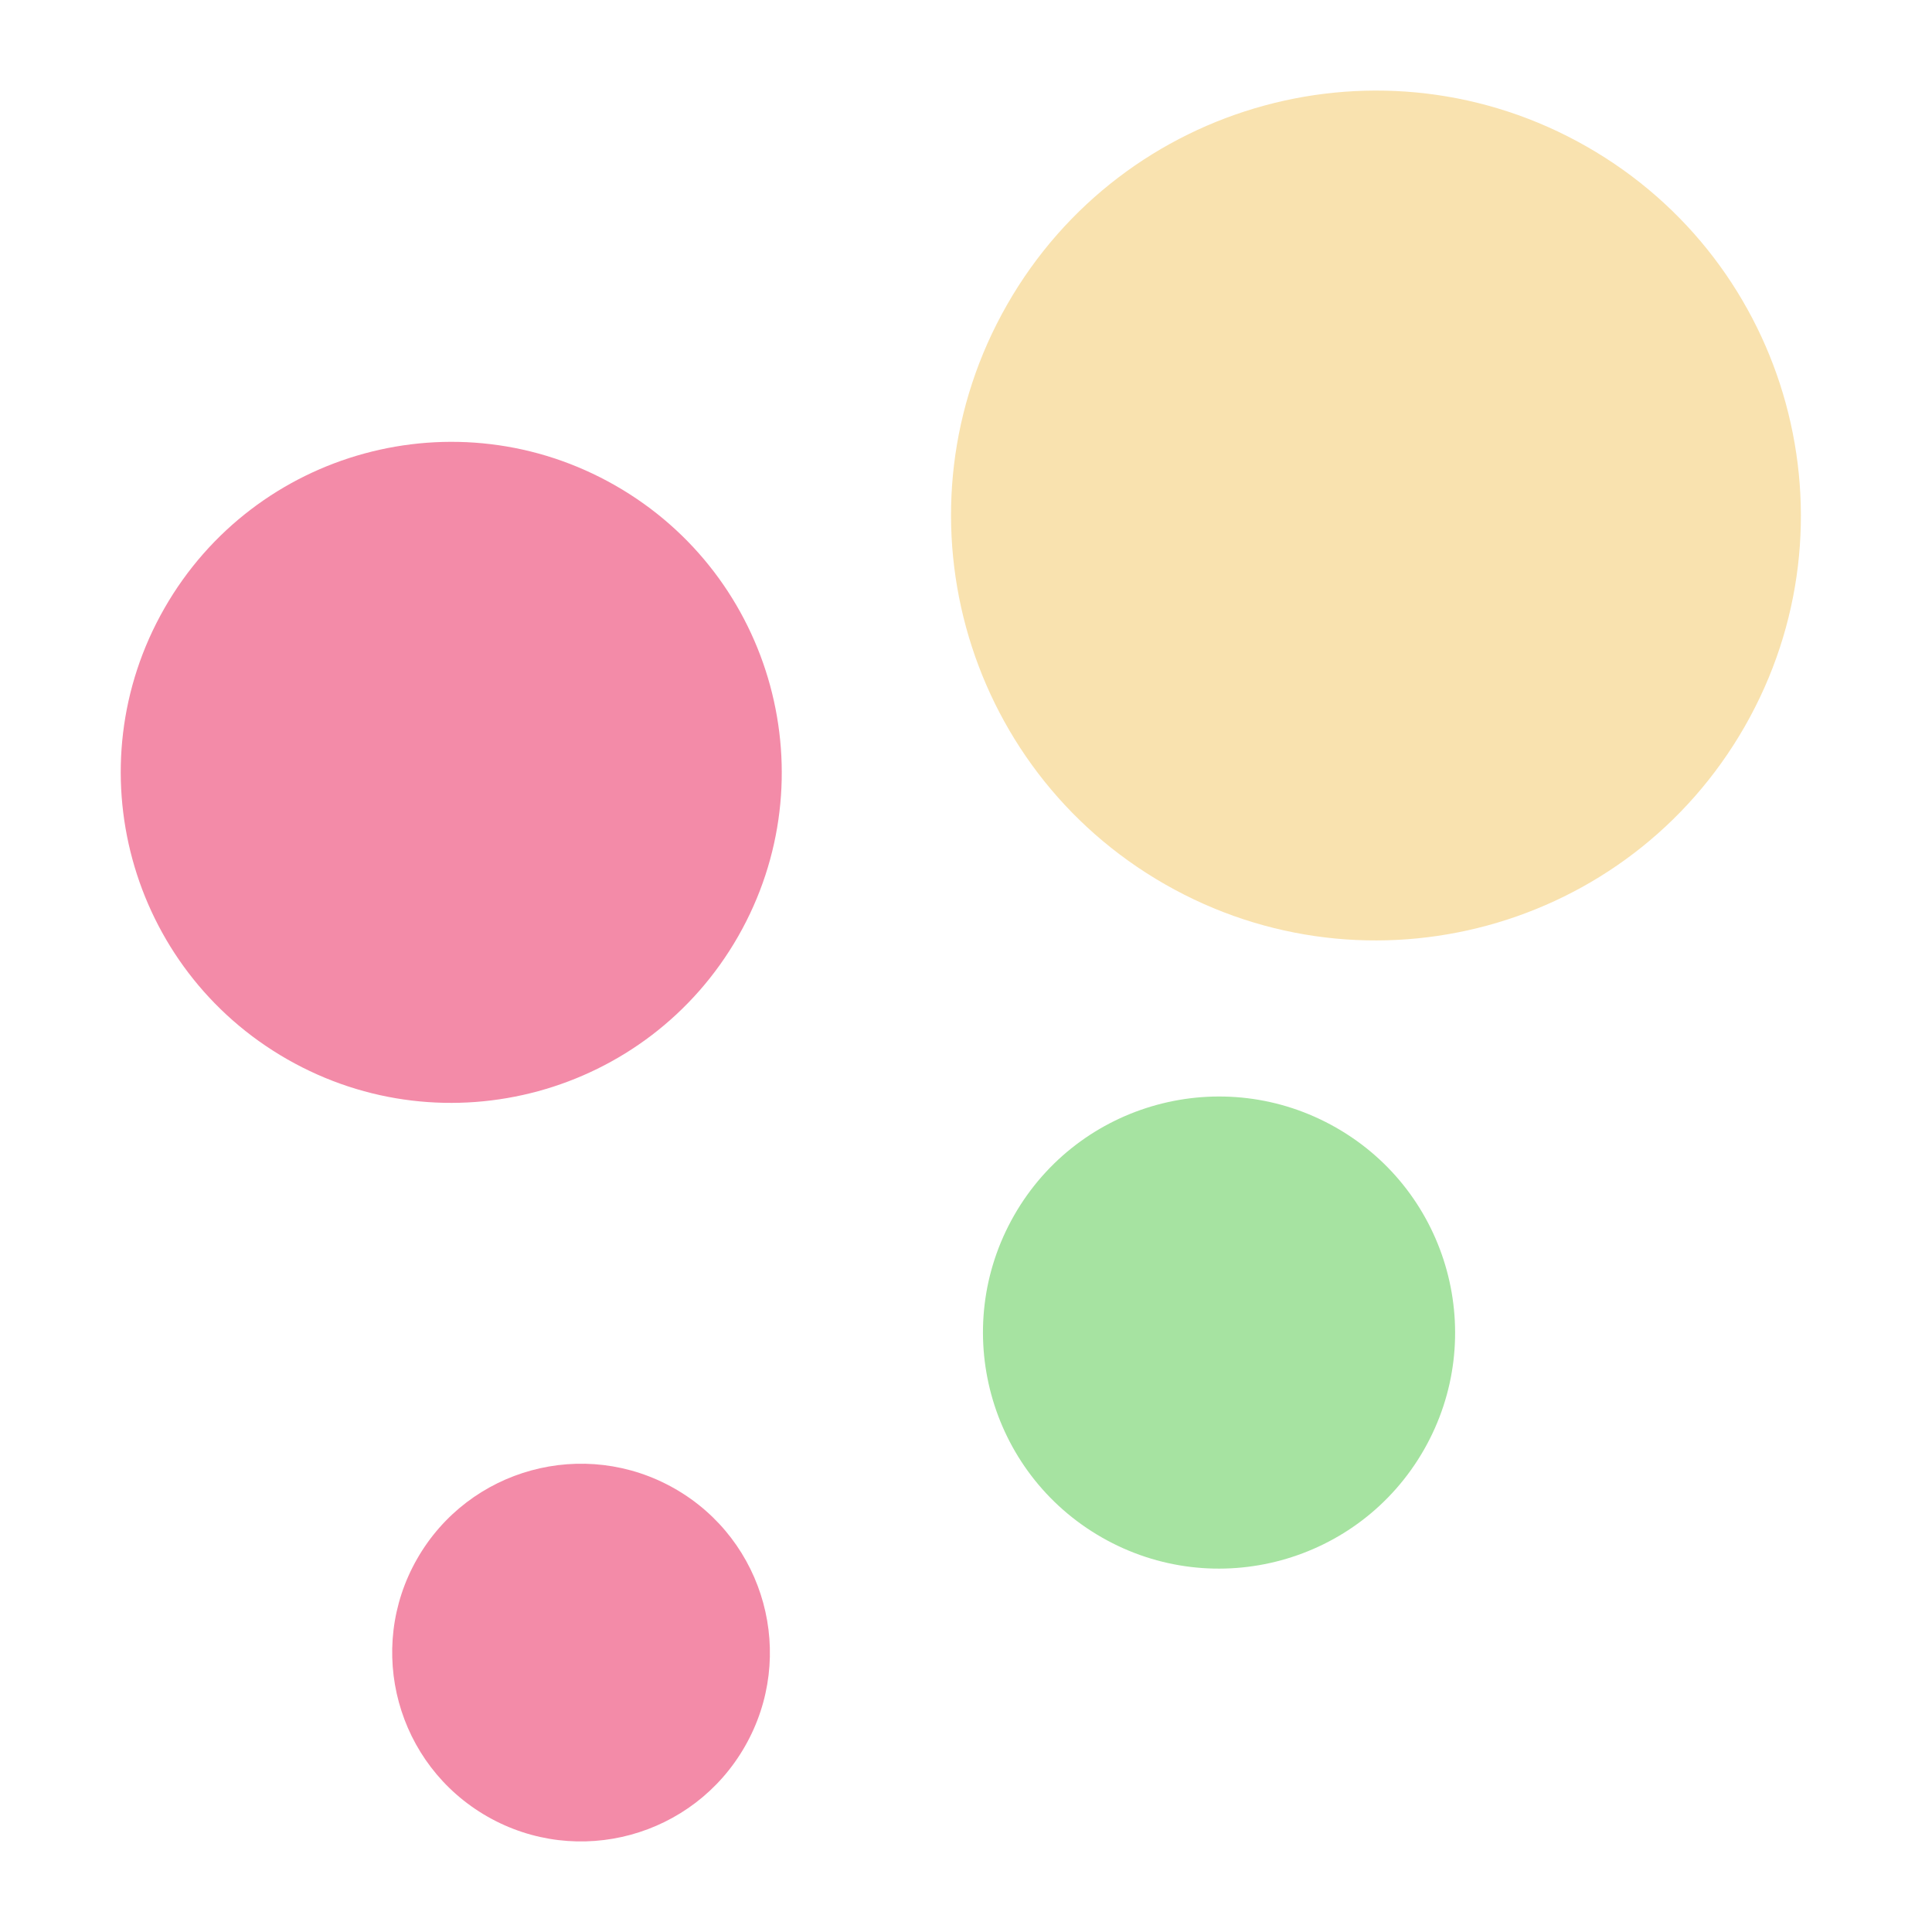
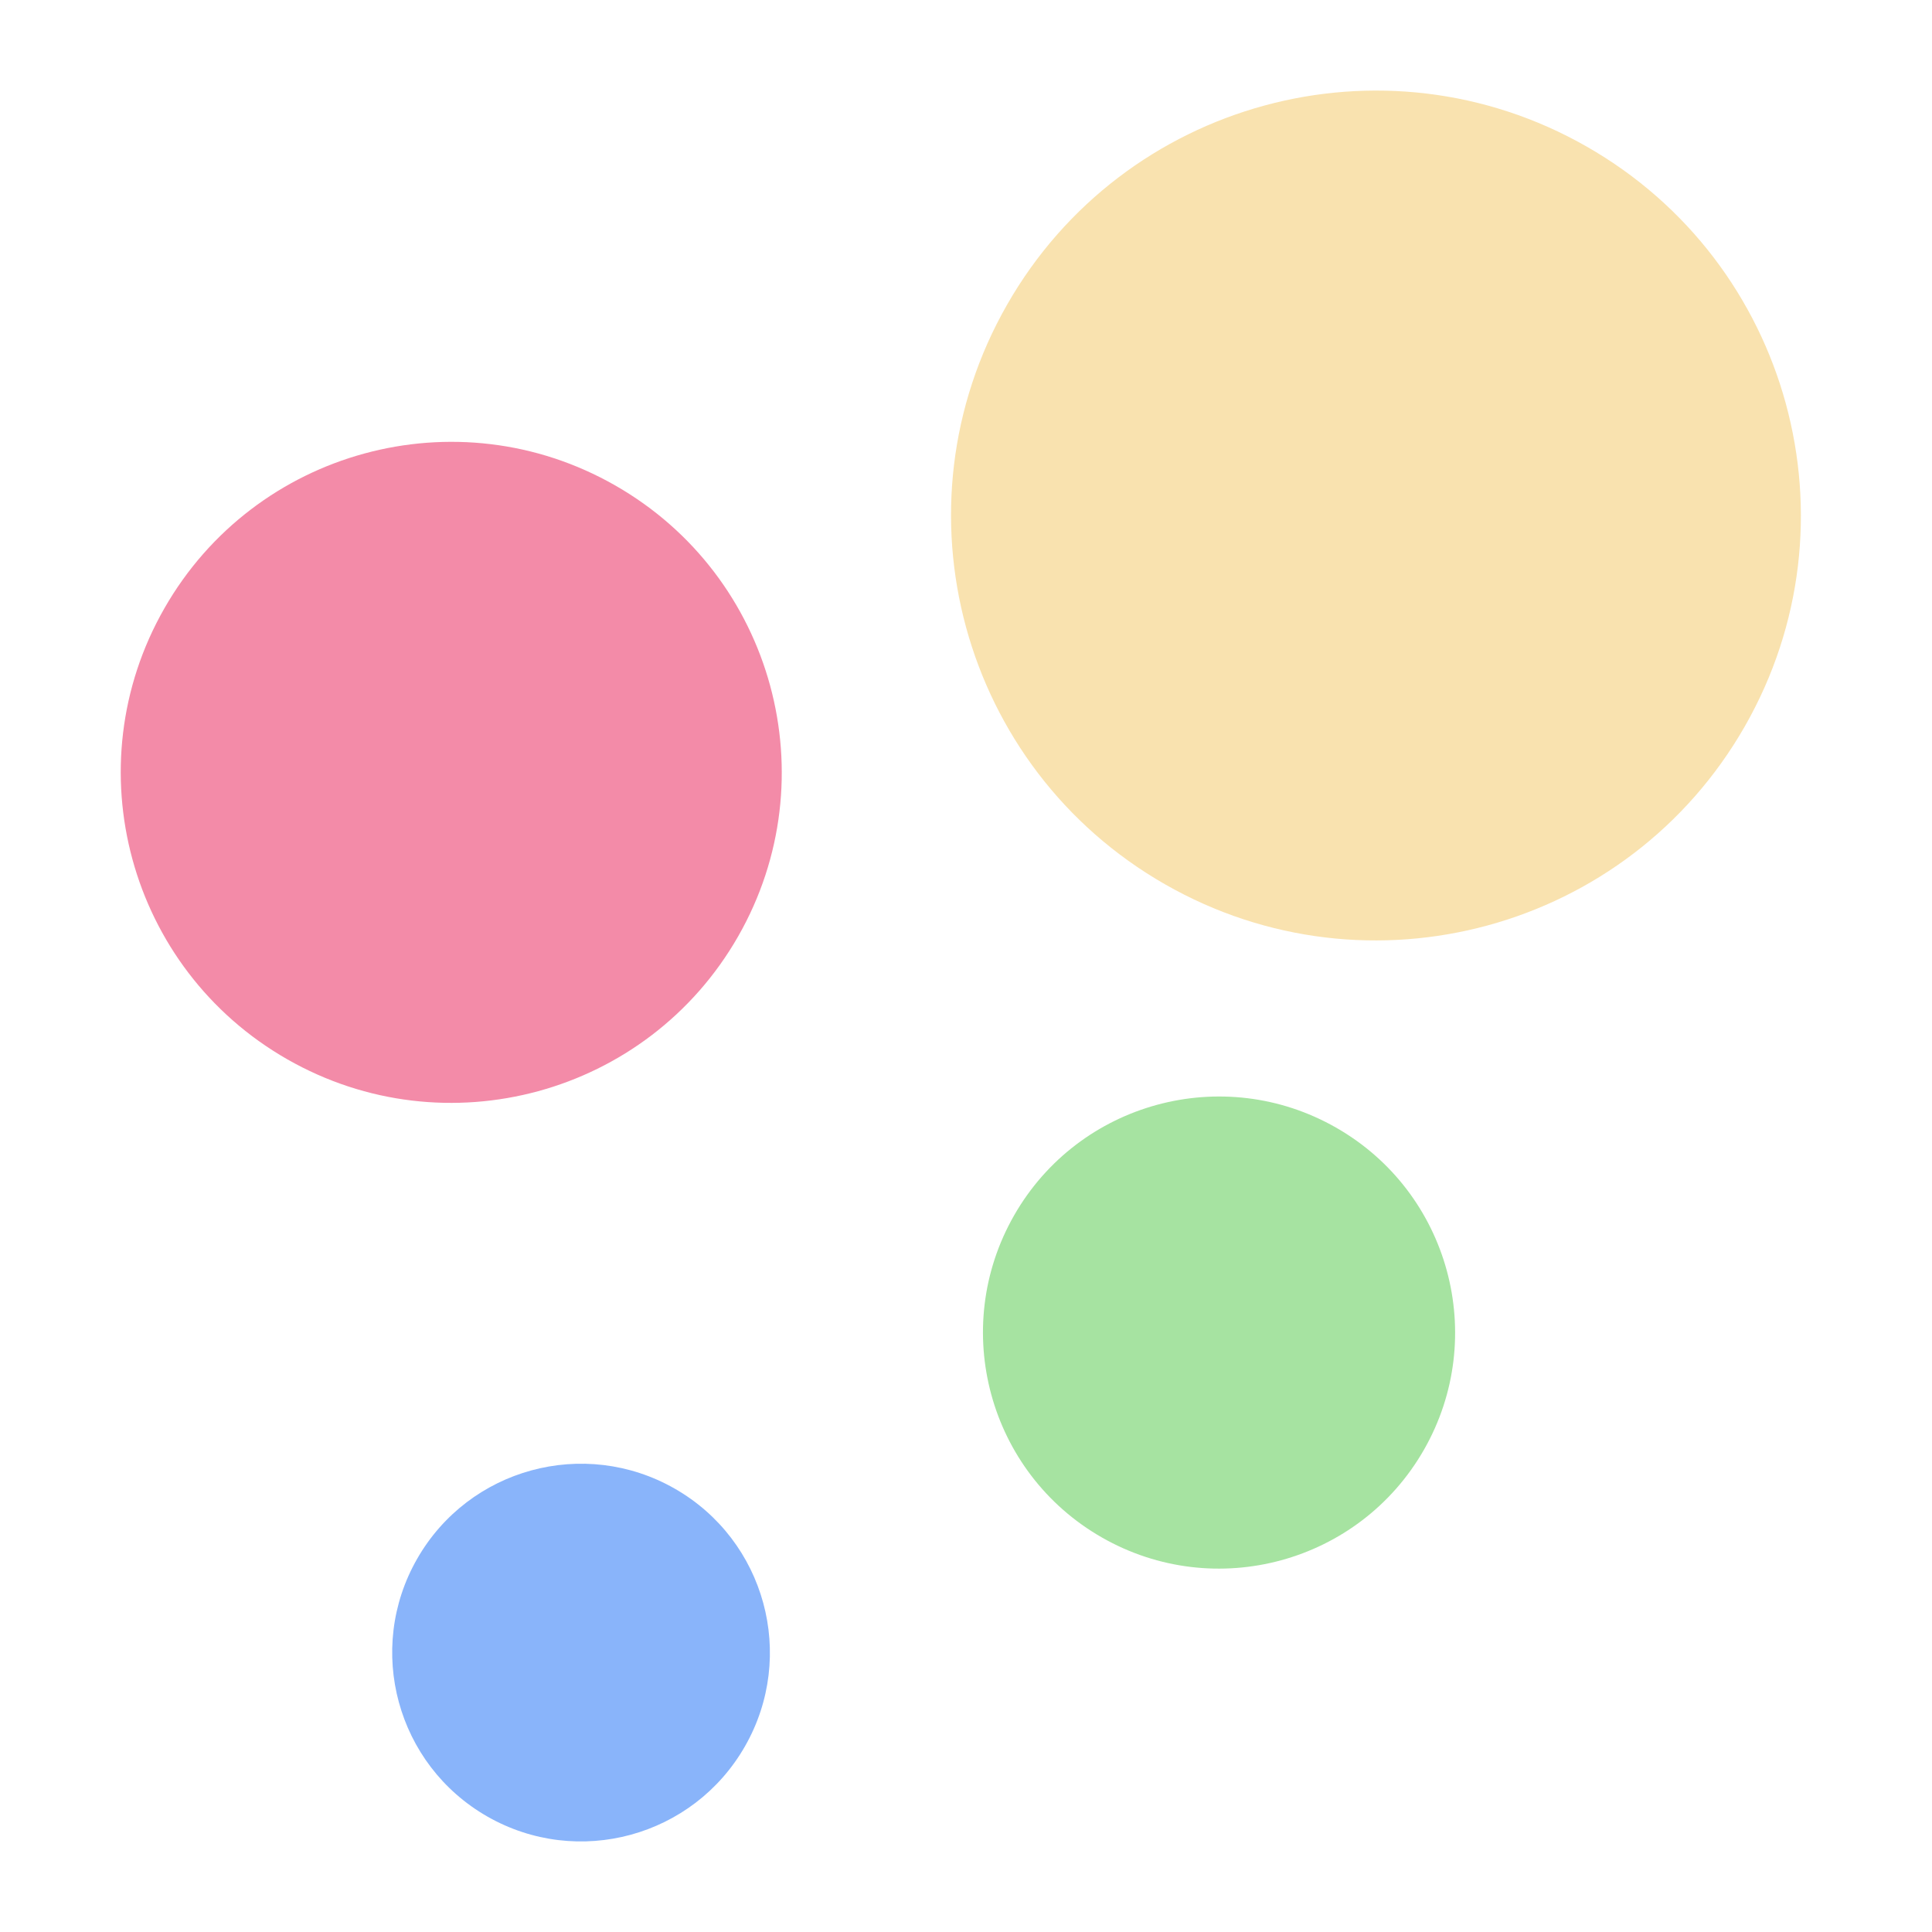
<svg xmlns="http://www.w3.org/2000/svg" width="128" height="128" viewBox="0 0 128 128" fill="none">
  <path d="M44.705 98.627C50.703 102.056 52.786 109.698 49.357 115.696C45.928 121.695 38.286 123.778 32.287 120.349C26.289 116.92 24.206 109.277 27.635 103.279C31.064 97.281 38.706 95.198 44.705 98.627Z" fill="url(#paint0_linear_720_18)" />
  <path d="M88.526 74.712C96.024 78.998 98.627 88.551 94.341 96.049C90.055 103.544 80.501 106.147 73.004 101.862C65.506 97.576 62.902 88.023 67.188 80.521C71.475 73.026 81.028 70.425 88.526 74.712Z" fill="url(#paint1_linear_720_18)" />
  <path d="M40.762 32.163C51.26 38.164 54.905 51.539 48.904 62.037C42.903 72.535 29.527 76.18 19.029 70.179C8.534 64.178 4.889 50.802 10.89 40.305C16.891 29.807 30.265 26.162 40.762 32.163Z" fill="url(#paint2_linear_720_18)" />
  <path d="M105.131 9.716C118.627 17.432 123.313 34.627 115.598 48.124C107.884 61.62 90.685 66.306 77.191 58.591C63.696 50.875 59.008 33.681 66.724 20.183C74.439 6.687 91.633 2.002 105.131 9.716Z" fill="url(#paint3_linear_720_18)" />
  <defs>
    <linearGradient id="paint0_linear_720_18" x1="38.496" y1="96.975" x2="38.496" y2="122" gradientUnits="userSpaceOnUse">
-       <stop stop-color="#f38ba8" />
-       <stop offset="1" stop-color="#f38ba8" />
+       <stop stop-color="#89b4fa" />
+       <stop offset="1" stop-color="#89b4fa" />
    </linearGradient>
    <linearGradient id="paint1_linear_720_18" x1="93" y1="99" x2="71" y2="78" gradientUnits="userSpaceOnUse">
      <stop stop-color="#a6e3a1" />
      <stop offset="1" stop-color="#a6e3a1" />
    </linearGradient>
    <linearGradient id="paint2_linear_720_18" x1="19.5" y1="32.5" x2="43.998" y2="73.001" gradientUnits="userSpaceOnUse">
      <stop stop-color="#f38ba8" />
      <stop offset="0.408" stop-color="#f38ba8" />
      <stop offset="0.59" stop-color="#f38ba8" />
      <stop offset="1" stop-color="#f38ba8" />
    </linearGradient>
    <linearGradient id="paint3_linear_720_18" x1="91.161" y1="62.307" x2="91.161" y2="6" gradientUnits="userSpaceOnUse">
      <stop stop-color="#f9e2af" />
      <stop offset="1" stop-color="#f9e2af" />
    </linearGradient>
  </defs>
</svg>
